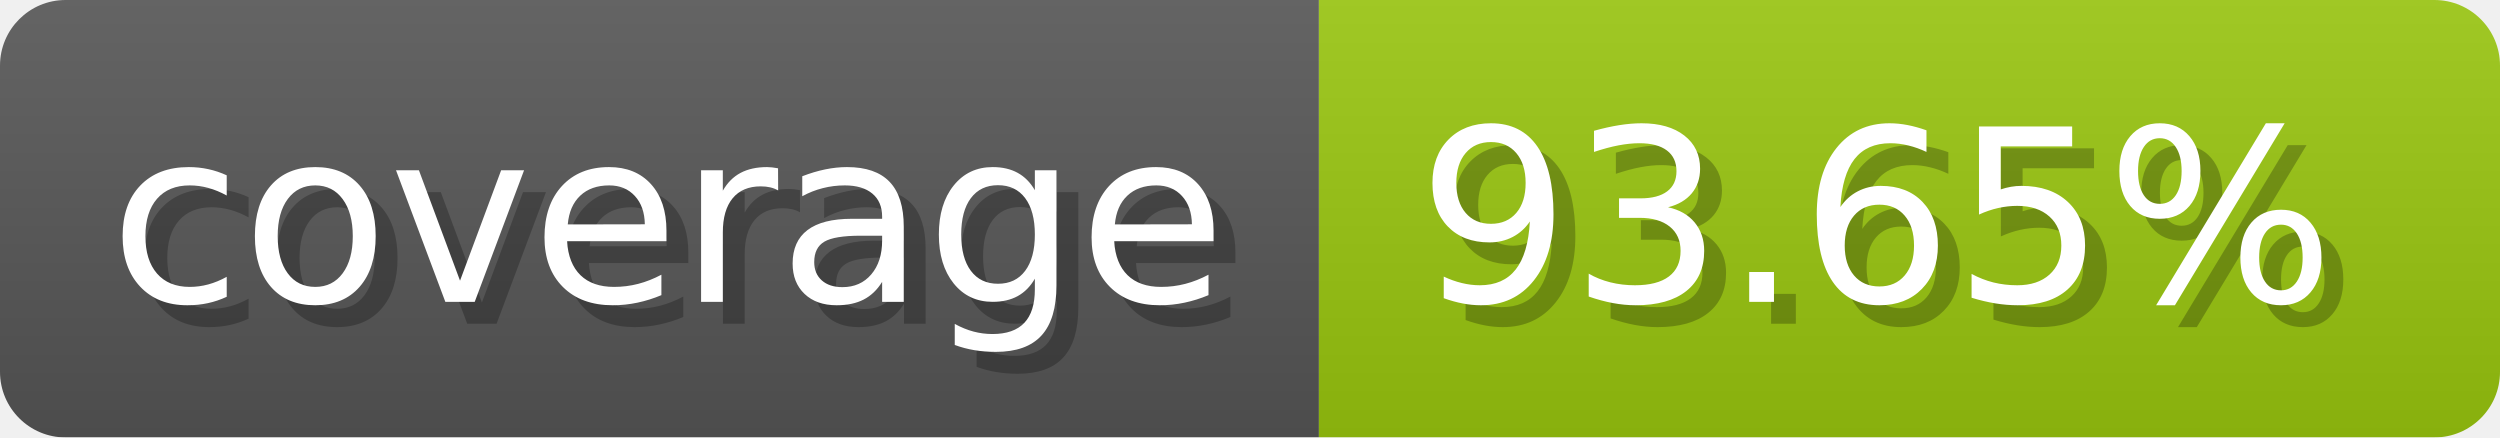
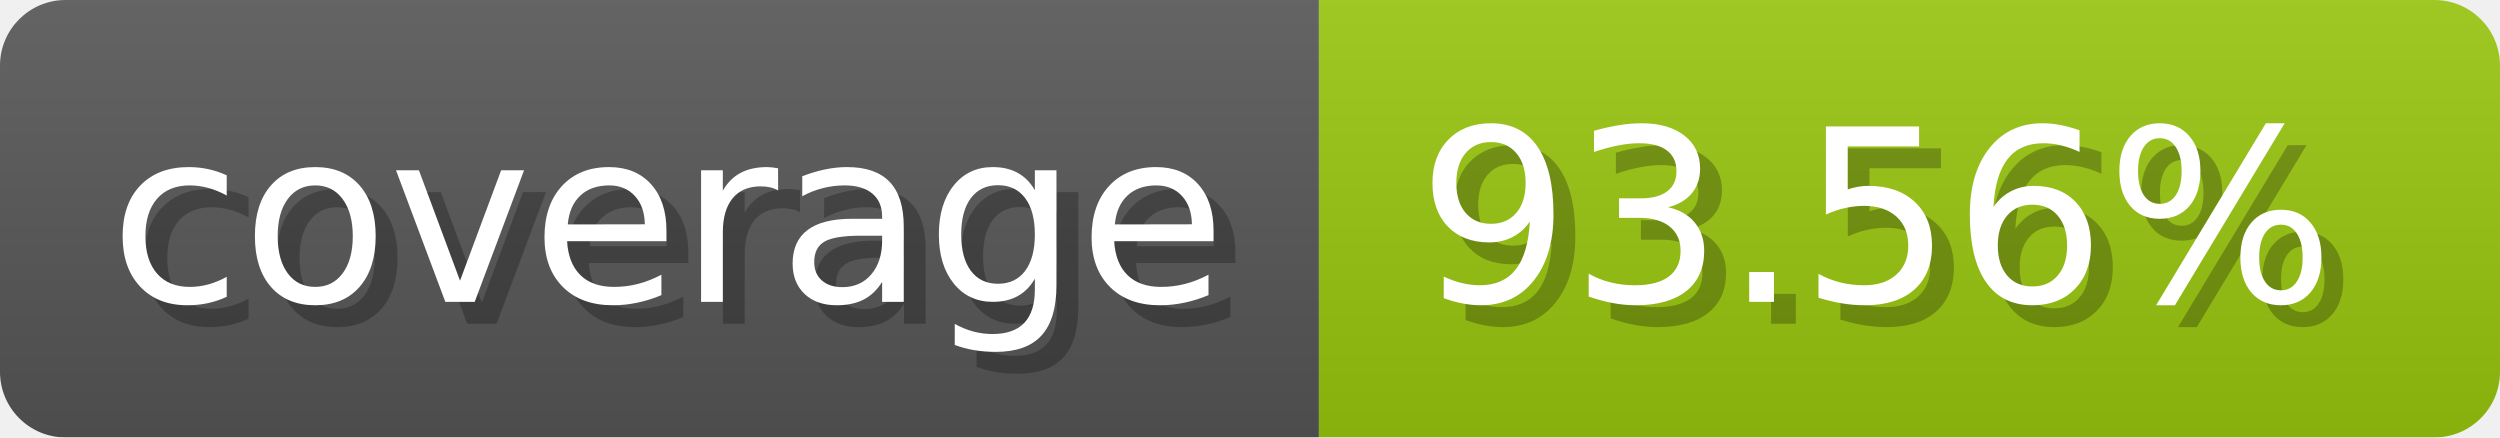
- <svg xmlns="http://www.w3.org/2000/svg" width="114.3" height="20" viewBox="0 0 1143 200" role="img" aria-label="coverage: 93.65%">
-   <linearGradient id="sfrtL" x2="0" y2="100%">
+ <svg xmlns="http://www.w3.org/2000/svg" width="114.3" height="20" viewBox="0 0 1143 200" role="img" aria-label="coverage: 93.56%">
+   <linearGradient id="WCiEs" x2="0" y2="100%">
    <stop offset="0" stop-opacity=".1" stop-color="#EEE" />
    <stop offset="1" stop-opacity=".1" />
  </linearGradient>
-   <mask id="sypIR">
+   <mask id="aPJXB">
    <rect width="1143" height="200" rx="30" fill="#FFF" />
  </mask>
-   <g mask="url(#sypIR)">
+   <g mask="url(#aPJXB)">
    <rect width="603" height="200" fill="#555" />
    <rect width="540" height="200" fill="#97c40f" x="603" />
-     <rect width="1143" height="200" fill="url(#sfrtL)" />
+     <rect width="1143" height="200" fill="url(#WCiEs)" />
  </g>
  <g aria-hidden="true" fill="#fff" text-anchor="start" font-family="Verdana,DejaVu Sans,sans-serif" font-size="110">
    <text x="60" y="148" textLength="503" fill="#000" opacity="0.25">coverage</text>
    <text x="50" y="138" textLength="503">coverage</text>
-     <text x="658" y="148" textLength="440" fill="#000" opacity="0.25">93.65%</text>
-     <text x="648" y="138" textLength="440">93.65%</text>
+     <text x="658" y="148" textLength="440" fill="#000" opacity="0.25">93.56%</text>
+     <text x="648" y="138" textLength="440">93.56%</text>
  </g>
</svg>
